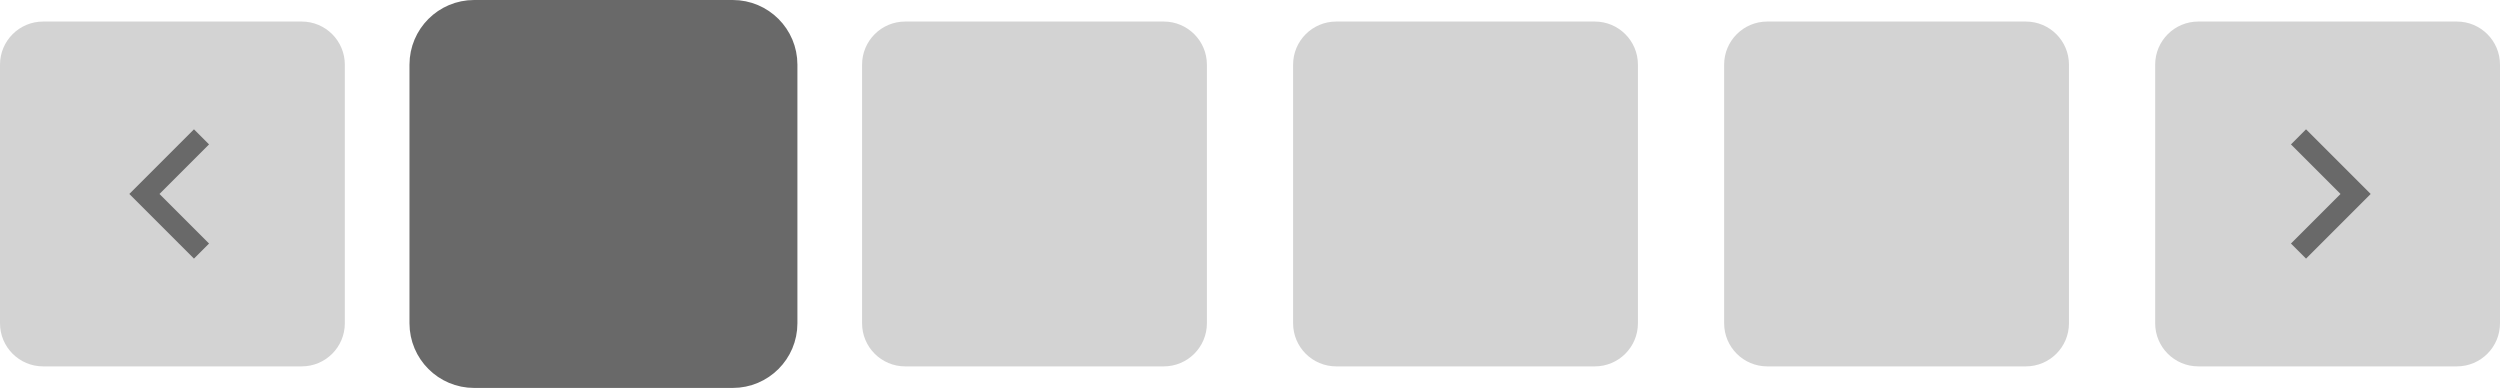
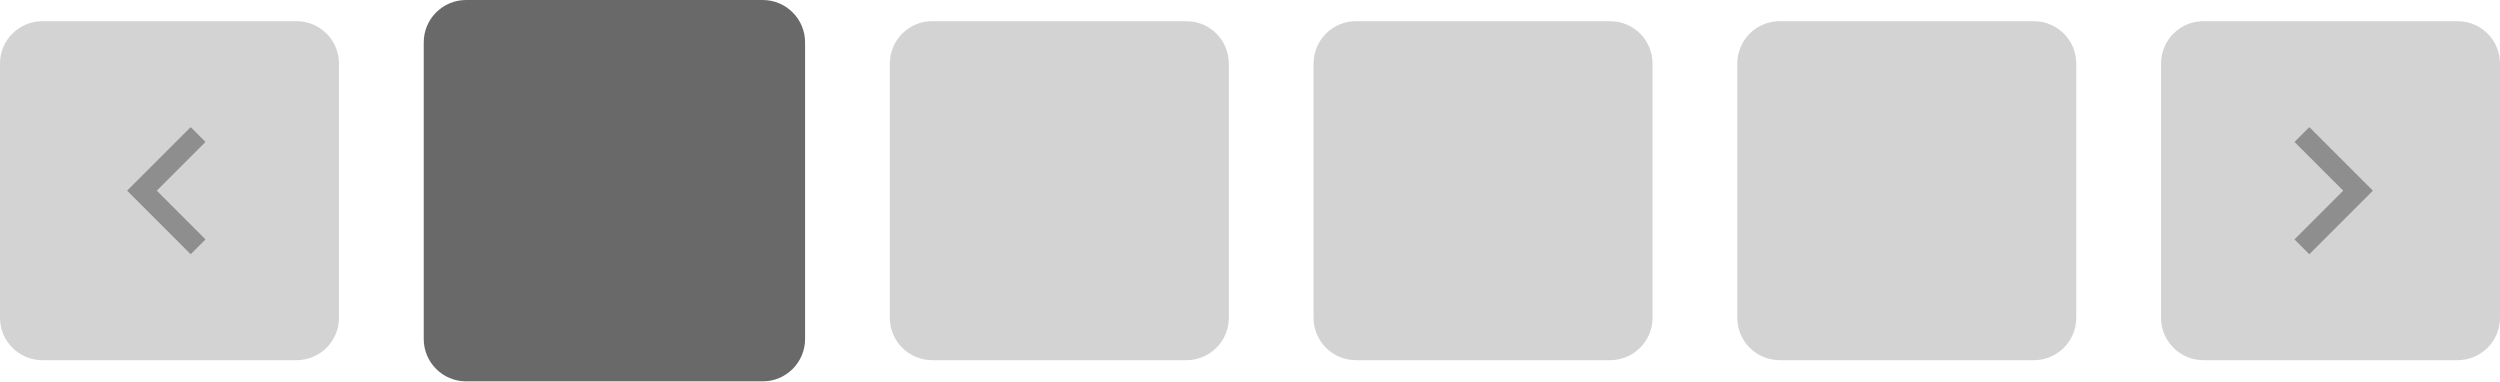
- <svg xmlns="http://www.w3.org/2000/svg" width="232" height="36" viewBox="0 0 232 36" fill="none">
+ <svg xmlns="http://www.w3.org/2000/svg" width="236" height="36" viewBox="0 0 236 36" fill="none">
  <rect y="2" width="32" height="32" rx="4" fill="#D3D3D3" />
-   <path d="M18 24L12 18L18 12L19.4 13.4L14.8 18L19.4 22.6L18 24Z" fill="#696969" />
-   <rect x="39" y="1" width="34" height="34" rx="5" fill="#696969" />
-   <rect x="39" y="1" width="34" height="34" rx="5" stroke="#696969" stroke-width="2" />
-   <rect x="80" y="2" width="32" height="32" rx="4" fill="#D3D3D3" />
-   <rect x="120" y="2" width="32" height="32" rx="4" fill="#D3D3D3" />
-   <rect x="160" y="2" width="32" height="32" rx="4" fill="#D3D3D3" />
-   <rect x="200" y="2" width="32" height="32" rx="4" fill="#D3D3D3" />
-   <path d="M214 12L220 18L214 24L212.6 22.6L217.2 18L212.6 13.4L214 12Z" fill="#696969" />
+   <path d="M18 24L12 18L18 12L19.4 13.4L14.8 18L19.4 22.6L18 24Z" fill="#8E8E8E" />
+   <rect x="40" width="36" height="36" rx="4" fill="#696969" />
+   <rect x="84" y="2" width="32" height="32" rx="4" fill="#D3D3D3" />
+   <rect x="124" y="2" width="32" height="32" rx="4" fill="#D3D3D3" />
+   <rect x="164" y="2" width="32" height="32" rx="4" fill="#D3D3D3" />
+   <rect x="204" y="2" width="32" height="32" rx="4" fill="#D3D3D3" />
+   <path d="M218 12L224 18L218 24L216.6 22.6L221.2 18L216.6 13.4L218 12Z" fill="#8E8E8E" />
</svg>
